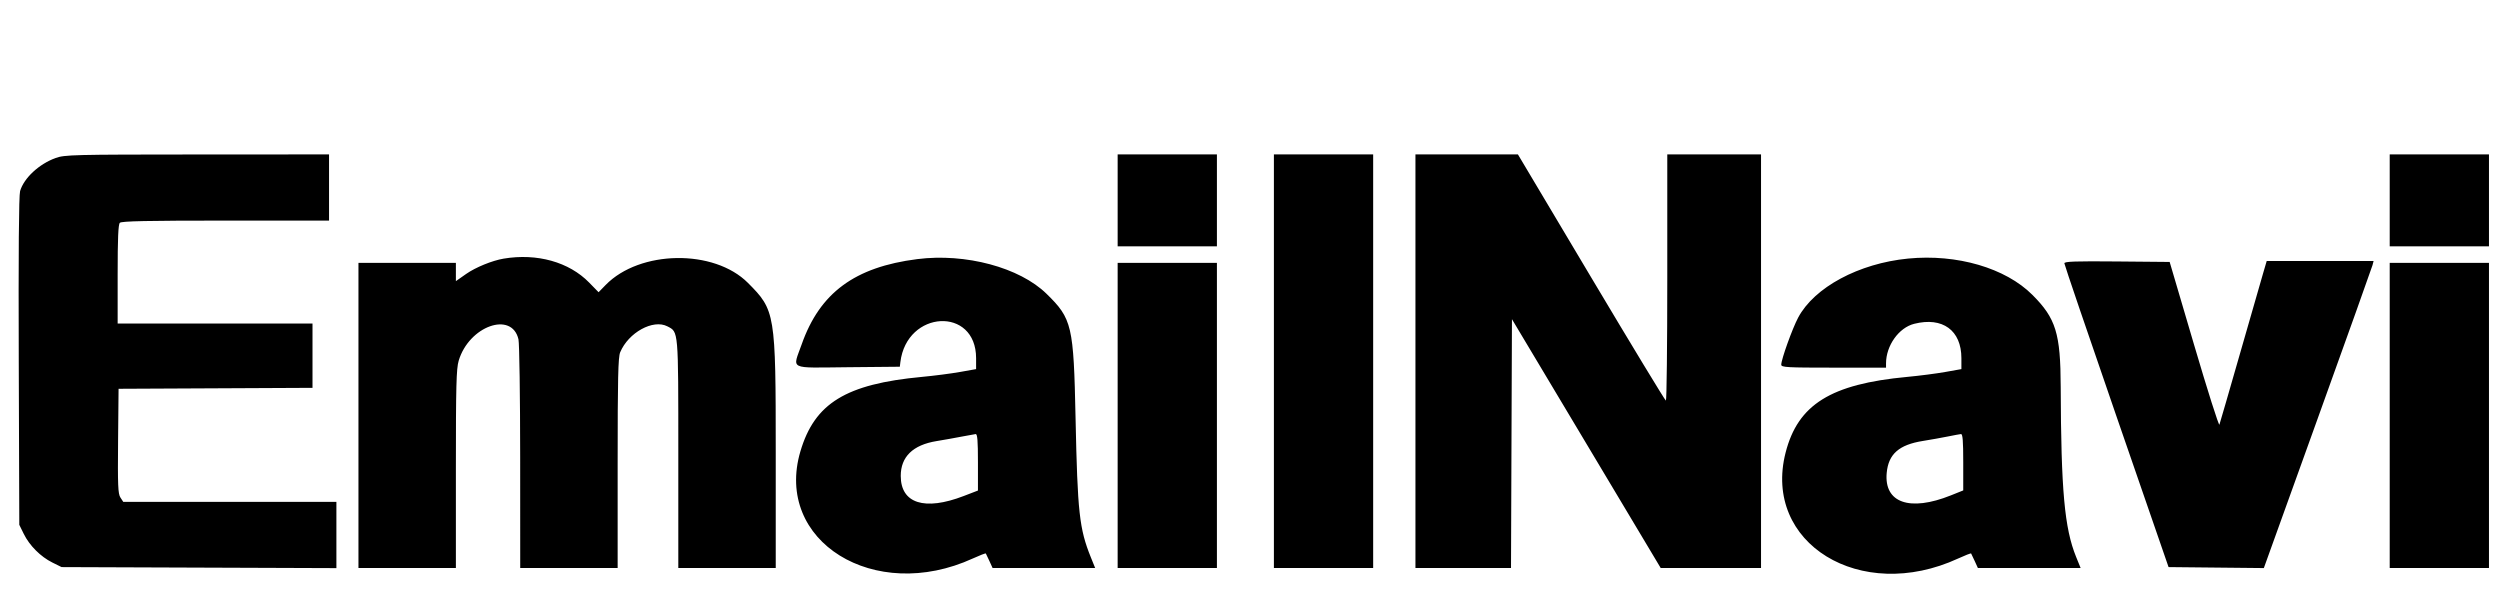
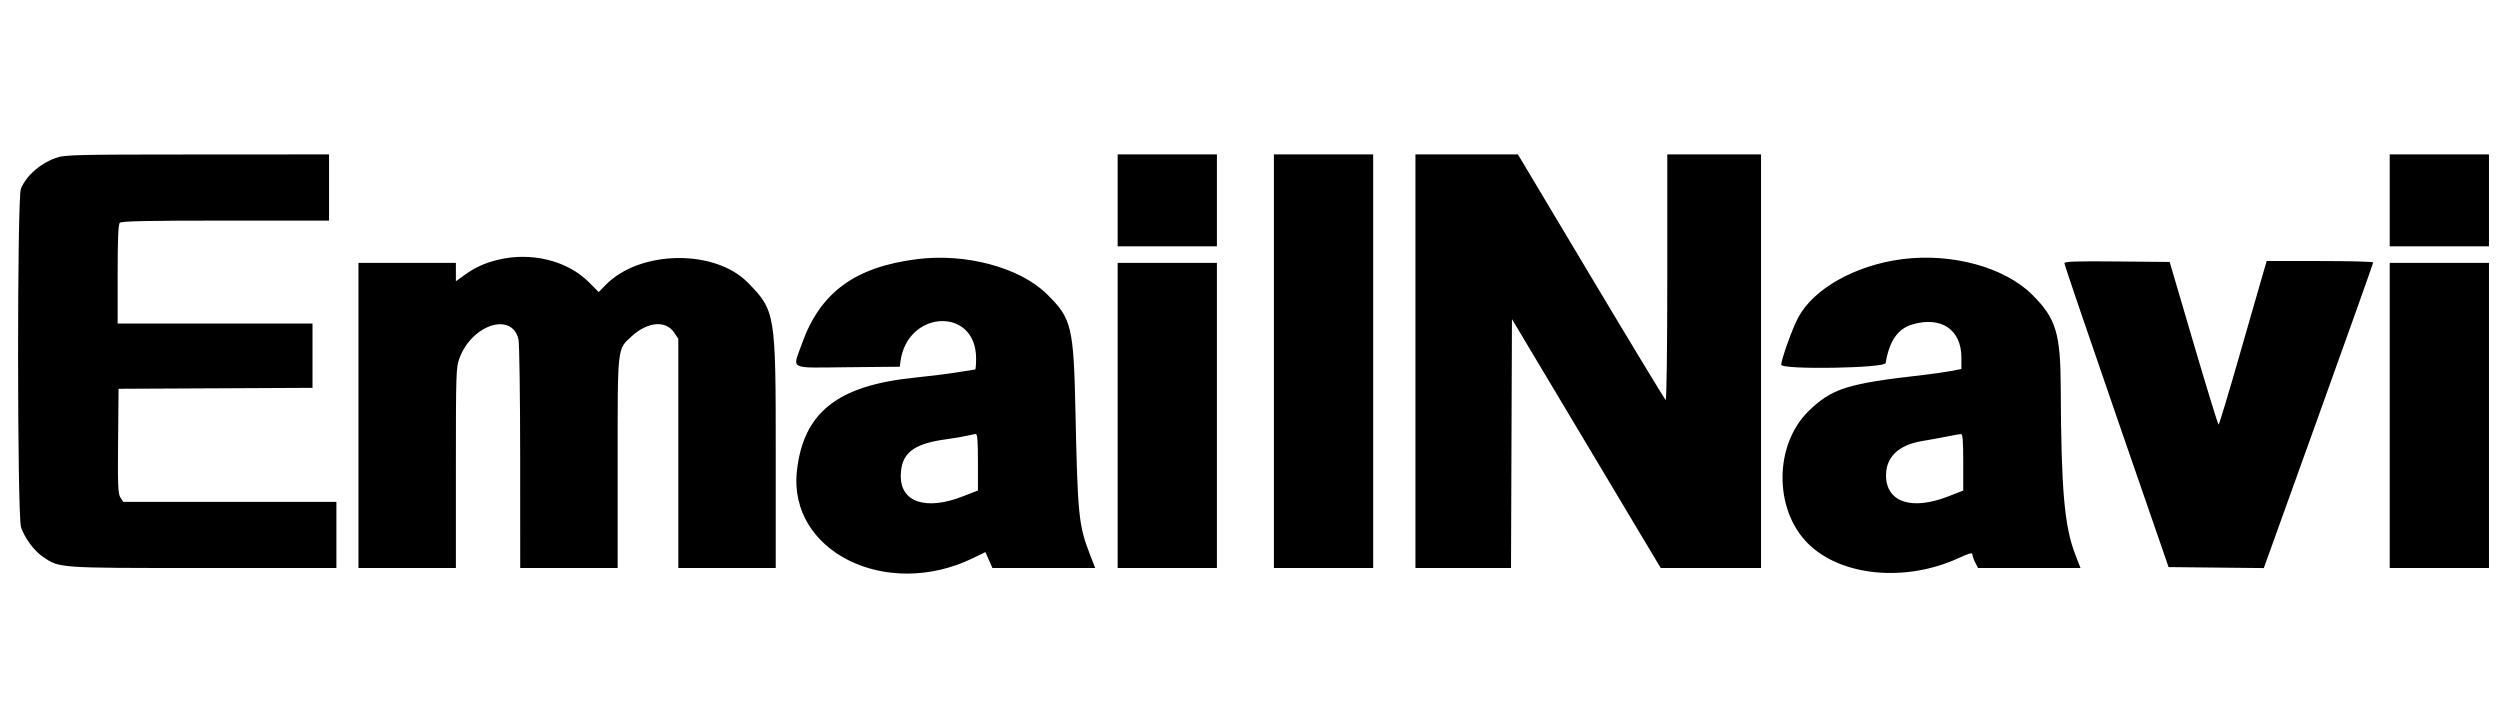
- <svg xmlns="http://www.w3.org/2000/svg" id="svg" width="400" height="97.059" viewBox="0, 0, 400,97.059">
+ <svg xmlns="http://www.w3.org/2000/svg" id="svg" width="400" height="115.294" viewBox="0, 0, 400,115.294">
  <g id="svgg">
-     <path id="path0" d="M8.902 25.281 C 6.246 26.237,3.816 28.499,3.215 30.575 C 3.015 31.264,2.943 40.496,3.001 57.794 L 3.088 83.971 3.808 85.434 C 4.725 87.298,6.506 89.078,8.382 90.007 L 9.853 90.735 31.838 90.818 L 53.824 90.900 53.824 85.597 L 53.824 80.294 36.771 80.294 L 19.719 80.294 19.267 79.603 C 18.881 79.015,18.826 77.674,18.892 70.559 L 18.971 62.206 34.485 62.130 L 50.000 62.054 50.000 56.909 L 50.000 51.765 34.412 51.765 L 18.824 51.765 18.824 43.882 C 18.824 38.144,18.920 35.904,19.176 35.647 C 19.443 35.381,23.601 35.294,36.088 35.294 L 52.647 35.294 52.647 30.000 L 52.647 24.706 31.544 24.716 C 11.634 24.727,10.354 24.758,8.902 25.281 M178.824 32.059 L 178.824 39.412 186.765 39.412 L 194.706 39.412 194.706 32.059 L 194.706 24.706 186.765 24.706 L 178.824 24.706 178.824 32.059 M203.824 57.794 L 203.824 90.882 211.765 90.882 L 219.706 90.882 219.706 57.794 L 219.706 24.706 211.765 24.706 L 203.824 24.706 203.824 57.794 M226.471 57.794 L 226.471 90.882 234.116 90.882 L 241.761 90.882 241.836 70.975 L 241.912 51.067 253.813 70.975 L 265.713 90.882 273.739 90.882 L 281.765 90.882 281.765 57.794 L 281.765 24.706 274.265 24.706 L 266.765 24.706 266.765 44.412 C 266.765 55.250,266.665 64.111,266.544 64.102 C 266.423 64.093,261.046 55.226,254.595 44.396 L 242.867 24.706 234.669 24.706 L 226.471 24.706 226.471 57.794 M382.353 32.059 L 382.353 39.412 390.294 39.412 L 398.235 39.412 398.235 32.059 L 398.235 24.706 390.294 24.706 L 382.353 24.706 382.353 32.059 M80.588 41.380 C 78.760 41.685,76.093 42.774,74.586 43.829 L 72.941 44.982 72.941 43.520 L 72.941 42.059 65.147 42.059 L 57.353 42.059 57.353 66.471 L 57.353 90.882 65.147 90.882 L 72.941 90.882 72.941 75.053 C 72.941 61.721,73.012 58.986,73.390 57.713 C 75.035 52.175,81.895 49.723,82.955 54.294 C 83.101 54.925,83.224 63.415,83.228 73.162 L 83.235 90.882 91.029 90.882 L 98.824 90.882 98.824 74.108 C 98.824 60.542,98.901 57.149,99.228 56.366 C 100.548 53.207,104.497 51.033,106.774 52.211 C 108.575 53.142,108.529 52.610,108.529 72.632 L 108.529 90.882 116.324 90.882 L 124.118 90.882 124.118 72.415 C 124.118 50.089,124.045 49.647,119.669 45.261 C 114.242 39.821,102.373 39.995,96.906 45.594 L 95.772 46.756 94.267 45.214 C 91.052 41.921,85.933 40.486,80.588 41.380 M146.760 41.459 C 136.758 42.731,131.178 46.847,128.269 55.097 C 126.807 59.242,126.004 58.845,135.662 58.755 L 143.971 58.676 144.060 57.941 C 145.078 49.589,156.176 49.013,156.176 57.313 L 156.176 59.057 153.603 59.515 C 152.188 59.768,149.441 60.123,147.500 60.304 C 135.349 61.441,130.339 64.512,128.064 72.218 C 123.818 86.598,139.895 96.576,155.666 89.350 C 156.759 88.849,157.690 88.492,157.733 88.558 C 157.776 88.623,158.037 89.173,158.313 89.779 L 158.814 90.882 167.020 90.882 L 175.226 90.882 174.535 89.173 C 172.692 84.610,172.403 81.972,172.090 66.912 C 171.781 52.058,171.535 51.005,167.441 47.003 C 163.132 42.791,154.493 40.476,146.760 41.459 M305.294 41.371 C 297.418 42.140,290.290 45.968,287.707 50.814 C 286.773 52.568,285.000 57.503,285.000 58.352 C 285.000 58.774,285.889 58.824,293.382 58.824 L 301.765 58.824 301.765 58.142 C 301.765 55.299,303.808 52.429,306.274 51.808 C 310.818 50.664,313.824 52.855,313.824 57.313 L 313.824 59.057 311.250 59.515 C 309.835 59.768,307.088 60.123,305.147 60.304 C 292.921 61.448,287.668 64.718,285.697 72.413 C 281.980 86.922,297.675 96.564,313.293 89.365 C 314.398 88.856,315.337 88.492,315.380 88.558 C 315.423 88.623,315.684 89.173,315.960 89.779 L 316.461 90.882 324.681 90.882 L 332.900 90.882 332.178 89.105 C 330.319 84.531,329.769 78.460,329.714 61.912 C 329.686 53.337,328.949 50.943,325.179 47.175 C 320.874 42.872,313.114 40.607,305.294 41.371 M330.299 42.128 C 330.301 42.333,334.053 53.353,338.636 66.618 L 346.970 90.735 354.592 90.814 L 362.214 90.892 370.821 66.990 C 375.556 53.844,379.507 42.790,379.602 42.426 L 379.774 41.765 371.223 41.765 L 362.672 41.765 362.090 43.750 C 361.770 44.842,360.104 50.632,358.387 56.618 C 356.671 62.603,355.194 67.699,355.106 67.941 C 355.017 68.184,353.190 62.426,351.046 55.147 L 347.146 41.912 338.720 41.834 C 332.078 41.772,330.295 41.834,330.299 42.128 M178.824 66.471 L 178.824 90.882 186.765 90.882 L 194.706 90.882 194.706 66.471 L 194.706 42.059 186.765 42.059 L 178.824 42.059 178.824 66.471 M382.353 66.471 L 382.353 90.882 390.294 90.882 L 398.235 90.882 398.235 66.471 L 398.235 42.059 390.294 42.059 L 382.353 42.059 382.353 66.471 M156.471 73.949 L 156.471 78.487 154.191 79.364 C 147.935 81.771,144.122 80.554,144.119 76.149 C 144.116 73.087,146.064 71.191,149.847 70.575 C 150.983 70.390,152.772 70.071,153.824 69.865 C 154.875 69.659,155.901 69.473,156.103 69.451 C 156.383 69.421,156.471 70.494,156.471 73.949 M314.118 73.939 L 314.118 78.467 312.132 79.263 C 305.554 81.901,301.426 80.450,301.873 75.656 C 302.154 72.645,303.841 71.160,307.675 70.550 C 308.873 70.359,310.647 70.042,311.618 69.845 C 312.588 69.649,313.548 69.471,313.750 69.450 C 314.030 69.421,314.118 70.493,314.118 73.939 " stroke="none" fill="#000000" fill-rule="evenodd" />
+     <path id="path0" d="M8.902 25.281 C 6.389 26.185,4.217 28.105,3.346 30.190 C 2.725 31.674,2.749 82.616,3.370 84.378 C 4.002 86.169,5.435 88.102,6.855 89.078 C 9.512 90.907,9.163 90.882,32.553 90.882 L 53.824 90.882 53.824 85.588 L 53.824 80.294 36.771 80.294 L 19.719 80.294 19.267 79.603 C 18.881 79.015,18.826 77.674,18.892 70.559 L 18.971 62.206 34.485 62.130 L 50.000 62.054 50.000 56.909 L 50.000 51.765 34.412 51.765 L 18.824 51.765 18.824 43.882 C 18.824 38.144,18.920 35.904,19.176 35.647 C 19.443 35.381,23.601 35.294,36.088 35.294 L 52.647 35.294 52.647 30.000 L 52.647 24.706 31.544 24.716 C 11.634 24.727,10.354 24.758,8.902 25.281 M178.824 32.059 L 178.824 39.412 186.765 39.412 L 194.706 39.412 194.706 32.059 L 194.706 24.706 186.765 24.706 L 178.824 24.706 178.824 32.059 M203.824 57.794 L 203.824 90.882 211.765 90.882 L 219.706 90.882 219.706 57.794 L 219.706 24.706 211.765 24.706 L 203.824 24.706 203.824 57.794 M226.471 57.794 L 226.471 90.882 234.116 90.882 L 241.761 90.882 241.836 70.969 L 241.912 51.055 253.813 70.969 L 265.715 90.882 273.740 90.882 L 281.765 90.882 281.765 57.794 L 281.765 24.706 274.265 24.706 L 266.765 24.706 266.765 44.429 C 266.765 55.646,266.654 64.084,266.507 63.993 C 266.365 63.905,260.988 55.030,254.559 44.270 L 242.868 24.706 234.669 24.706 L 226.471 24.706 226.471 57.794 M382.353 32.059 L 382.353 39.412 390.294 39.412 L 398.235 39.412 398.235 32.059 L 398.235 24.706 390.294 24.706 L 382.353 24.706 382.353 32.059 M79.559 41.595 C 77.486 42.115,76.021 42.786,74.370 43.973 L 72.941 44.999 72.941 43.529 L 72.941 42.059 65.147 42.059 L 57.353 42.059 57.353 66.471 L 57.353 90.882 65.147 90.882 L 72.941 90.882 72.941 74.864 C 72.941 59.620,72.969 58.770,73.523 57.290 C 75.541 51.902,81.930 49.872,82.955 54.294 C 83.101 54.925,83.224 63.415,83.228 73.162 L 83.235 90.882 91.029 90.882 L 98.824 90.882 98.824 74.063 C 98.824 55.095,98.729 55.923,101.148 53.737 C 103.666 51.462,106.534 51.235,107.858 53.205 L 108.529 54.205 108.529 72.543 L 108.529 90.882 116.324 90.882 L 124.118 90.882 124.118 72.415 C 124.118 50.083,124.059 49.727,119.661 45.226 C 114.377 39.820,102.360 40.009,96.915 45.584 L 95.791 46.736 94.280 45.206 C 90.797 41.680,84.946 40.244,79.559 41.595 M146.720 41.463 C 136.735 42.727,131.184 46.828,128.269 55.097 C 126.807 59.242,126.004 58.845,135.662 58.755 L 143.971 58.676 144.060 57.941 C 145.081 49.565,156.176 49.018,156.176 57.343 C 156.176 58.319,156.110 59.118,156.030 59.118 C 155.949 59.118,154.724 59.312,153.309 59.549 C 151.893 59.786,148.738 60.183,146.297 60.431 C 134.007 61.680,128.555 65.999,127.508 75.313 C 126.056 88.236,141.795 96.045,155.692 89.296 L 157.665 88.338 158.228 89.610 L 158.790 90.882 167.011 90.882 L 175.231 90.882 174.378 88.686 C 172.592 84.086,172.425 82.444,172.076 66.029 C 171.781 52.172,171.484 50.955,167.441 47.003 C 163.123 42.782,154.503 40.478,146.720 41.463 M304.407 41.458 C 296.885 42.417,290.181 46.174,287.707 50.814 C 286.770 52.572,285.000 57.504,285.000 58.357 C 285.000 59.181,301.571 58.914,301.706 58.088 C 302.280 54.570,303.634 52.607,305.963 51.915 C 310.578 50.544,313.824 52.732,313.824 57.214 L 313.824 59.041 312.132 59.365 C 311.202 59.544,309.184 59.832,307.647 60.005 C 295.559 61.370,293.073 62.157,289.354 65.799 C 283.865 71.176,283.813 81.499,289.248 86.934 C 294.533 92.218,304.888 93.217,313.436 89.268 C 315.089 88.504,315.588 88.375,315.588 88.710 C 315.588 88.950,315.790 89.537,316.037 90.015 L 316.486 90.882 324.682 90.882 L 332.878 90.882 332.052 88.750 C 330.298 84.220,329.785 78.354,329.719 62.059 C 329.683 53.317,328.964 50.958,325.179 47.175 C 320.773 42.771,312.331 40.448,304.407 41.458 M330.300 42.128 C 330.304 42.333,334.057 53.353,338.640 66.618 L 346.973 90.735 354.592 90.814 L 362.210 90.892 370.967 66.549 C 375.783 53.160,379.719 42.107,379.715 41.985 C 379.710 41.864,375.874 41.765,371.190 41.765 L 362.675 41.765 362.131 43.603 C 361.832 44.614,360.138 50.502,358.367 56.688 C 356.596 62.874,355.069 67.936,354.974 67.938 C 354.879 67.940,353.079 62.085,350.973 54.926 L 347.145 41.912 338.720 41.834 C 332.077 41.772,330.295 41.834,330.300 42.128 M178.824 66.471 L 178.824 90.882 186.765 90.882 L 194.706 90.882 194.706 66.471 L 194.706 42.059 186.765 42.059 L 178.824 42.059 178.824 66.471 M382.353 66.471 L 382.353 90.882 390.294 90.882 L 398.235 90.882 398.235 66.471 L 398.235 42.059 390.294 42.059 L 382.353 42.059 382.353 66.471 M156.471 73.945 L 156.471 78.478 154.044 79.423 C 148.179 81.707,144.108 80.374,144.125 76.176 C 144.140 72.566,146.040 71.014,151.324 70.294 C 152.618 70.118,154.140 69.861,154.706 69.723 C 155.272 69.585,155.901 69.458,156.103 69.442 C 156.382 69.419,156.471 70.498,156.471 73.945 M314.118 73.949 L 314.118 78.487 311.691 79.434 C 305.832 81.720,301.765 80.335,301.765 76.053 C 301.765 73.121,303.780 71.197,307.500 70.575 C 308.632 70.386,310.419 70.061,311.471 69.852 C 312.522 69.644,313.548 69.459,313.750 69.442 C 314.030 69.419,314.118 70.499,314.118 73.949 " stroke="none" fill="#000000" fill-rule="evenodd" />
  </g>
</svg>
